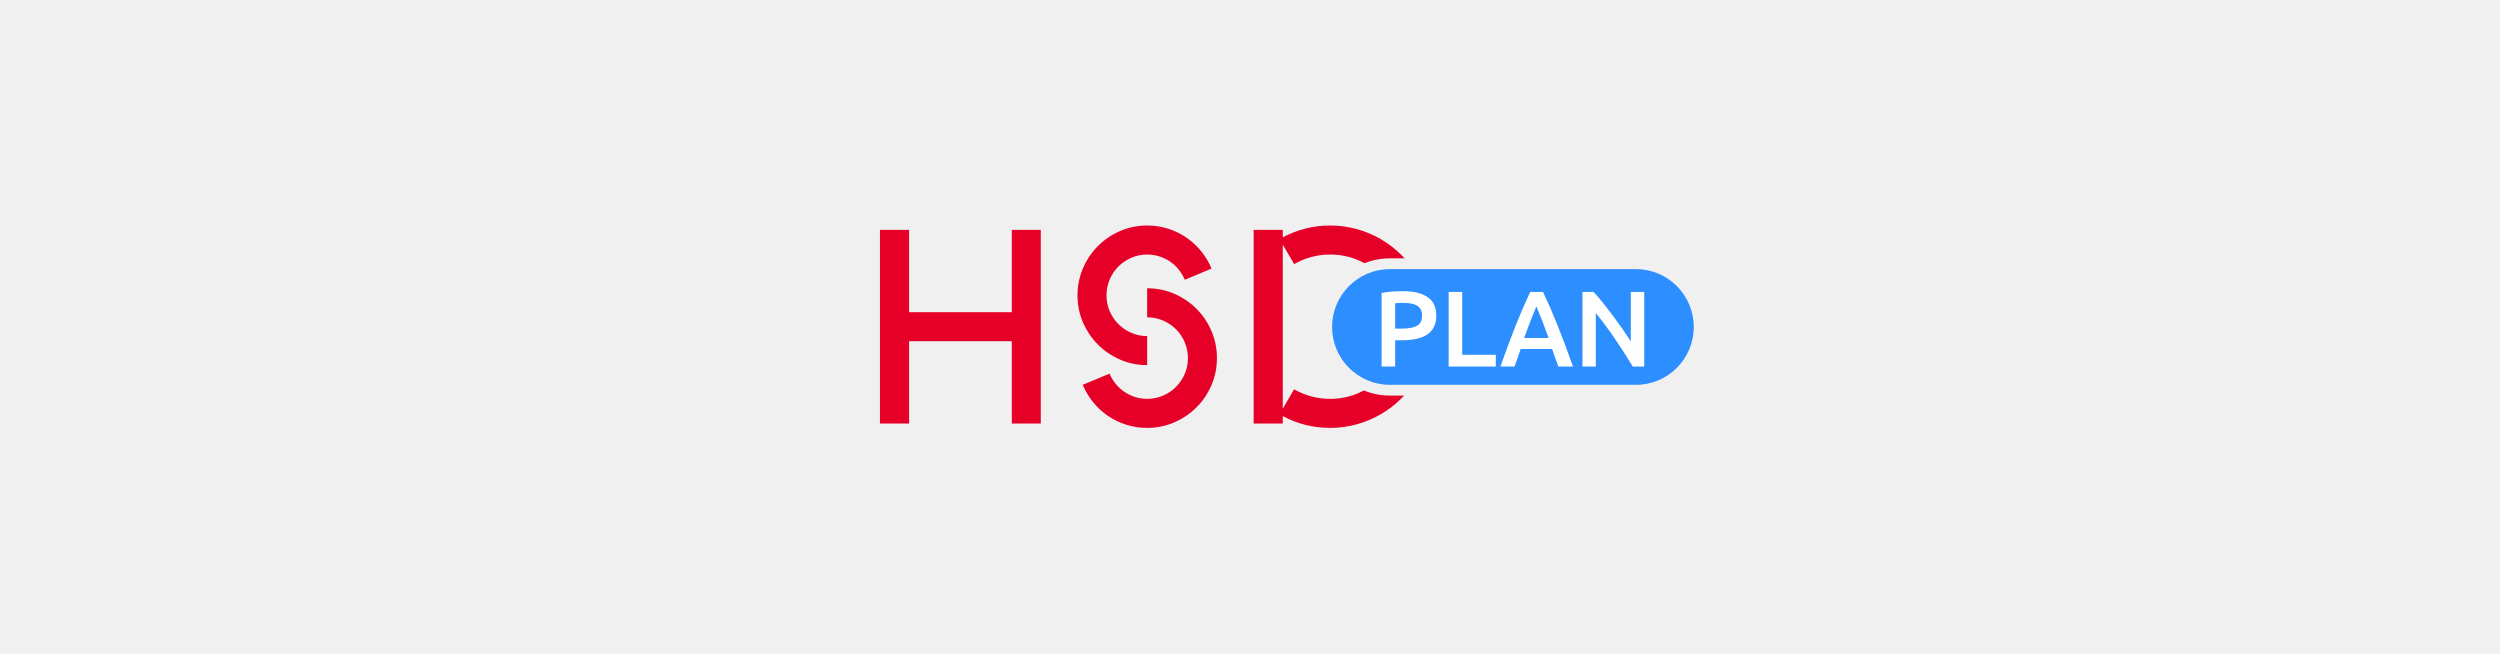
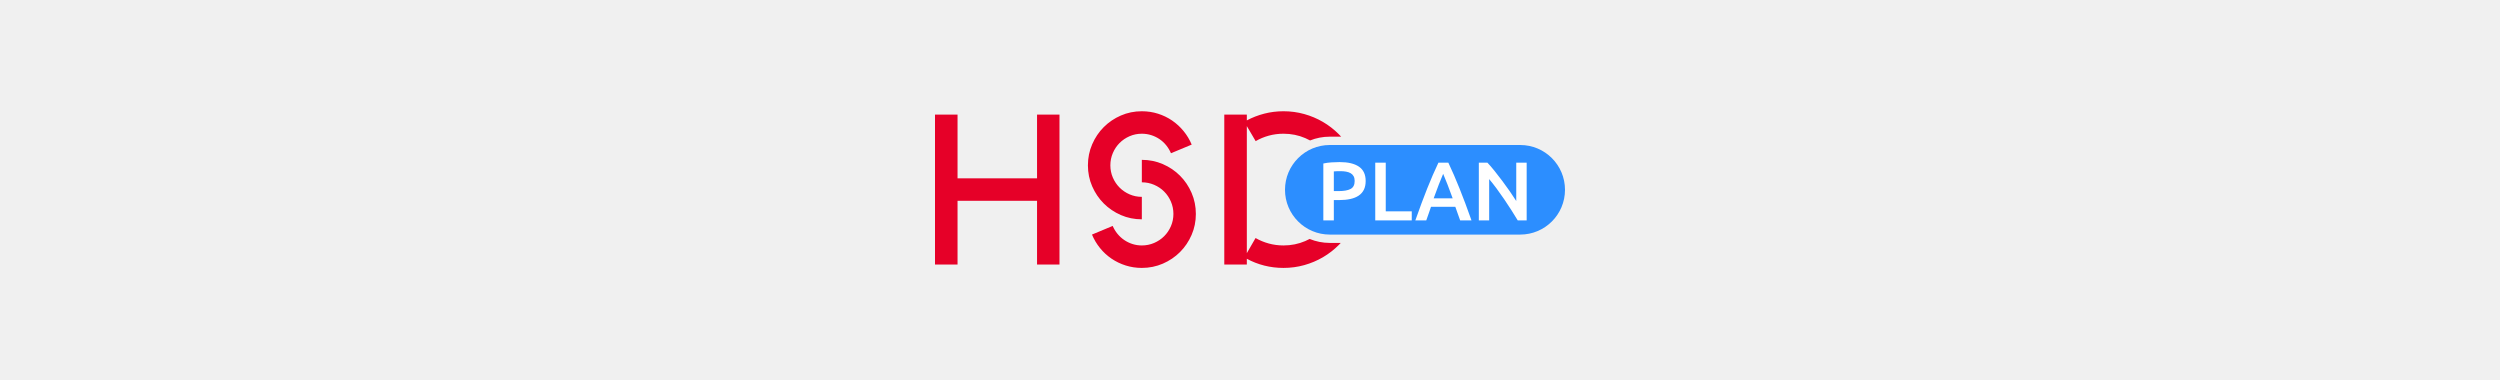
- <svg xmlns="http://www.w3.org/2000/svg" width="4645px" height="1214px" viewBox="0 0 4645 1214" version="1.1">
+ <svg xmlns="http://www.w3.org/2000/svg" width="6000px" height="910px" viewBox="0 0 6000 910" version="1.1">
  <g id="hsd-api-banner" stroke="none" stroke-width="1" fill="none" fill-rule="evenodd">
-     <path d="M2471.356,419 C2488.577,419 2505.189,421.237 2521.191,425.71 C2537.194,430.183 2552.14,436.486 2566.031,444.62 C2579.922,452.753 2592.593,462.553 2604.047,474.021 C2606.002,475.979 2607.909,477.972 2609.766,480 L2582.5,480 C2565.775,480 2549.803,483.22 2535.169,489.074 C2531.409,487.031 2527.521,485.144 2523.506,483.415 C2507.26,476.421 2489.877,472.923 2471.356,472.923 C2459.171,472.923 2447.434,474.469 2436.142,477.559 C2424.851,480.65 2414.332,485.042 2404.584,490.735 L2383.383,454.624 L2383.383,759.62 L2404.34,723.265 C2414.251,728.958 2424.851,733.35 2436.142,736.441 C2447.434,739.531 2459.171,741.077 2471.356,741.077 C2489.877,741.077 2507.26,737.579 2523.506,730.585 C2527.147,729.017 2530.684,727.321 2534.117,725.496 C2549.035,731.623 2565.373,735 2582.5,735 L2582.5,735 L2608.843,735.001 C2607.278,736.685 2605.68,738.344 2604.047,739.979 C2592.593,751.447 2579.922,761.247 2566.031,769.38 C2552.14,777.514 2537.194,783.817 2521.191,788.29 C2505.189,792.763 2488.577,795 2471.356,795 C2455.435,795 2440.082,793.129 2425.298,789.388 C2410.514,785.647 2396.542,780.198 2383.383,773.04 L2383.383,786.948 L2329.283,786.948 L2329.283,427.052 L2383.383,427.052 L2383.383,440.96 C2396.542,433.965 2410.514,428.557 2425.298,424.734 C2440.082,420.911 2455.435,419 2471.356,419 Z M2131.404,535.631 C2149.275,535.631 2166.089,539.047 2181.848,545.879 C2197.607,552.711 2211.335,561.982 2223.032,573.694 C2234.73,585.406 2243.99,599.151 2250.813,614.93 C2257.637,630.708 2261.049,647.544 2261.049,665.437 C2261.049,683.331 2257.637,700.126 2250.813,715.823 C2243.99,731.52 2234.73,745.224 2223.032,756.936 C2211.335,768.648 2197.607,777.92 2181.848,784.752 C2166.089,791.584 2149.275,795 2131.404,795 C2117.919,795 2105.004,793.048 2092.656,789.144 C2080.309,785.24 2068.937,779.75 2058.539,772.674 C2048.142,765.598 2038.963,757.14 2031.002,747.298 C2023.041,737.457 2016.624,726.681 2011.75,714.969 L2061.464,694.229 C2064.388,701.061 2068.206,707.364 2072.917,713.139 C2077.629,718.914 2083.03,723.875 2089.123,728.023 C2095.215,732.171 2101.835,735.383 2108.984,737.661 C2116.132,739.938 2123.605,741.077 2131.404,741.077 C2141.801,741.077 2151.63,739.084 2160.891,735.099 C2170.151,731.113 2178.193,725.705 2185.016,718.873 C2191.84,712.041 2197.241,704.03 2201.222,694.839 C2205.202,685.648 2207.192,675.848 2207.192,665.437 C2207.192,655.027 2205.202,645.186 2201.222,635.914 C2197.241,626.642 2191.84,618.59 2185.016,611.758 C2178.193,604.926 2170.151,599.517 2160.891,595.532 C2151.63,591.547 2141.801,589.554 2131.404,589.554 L2131.404,535.631 Z M1689.1,427.052 L1689.1,580.038 L1879.912,580.038 L1879.912,427.052 L1933.768,427.052 L1933.768,786.948 L1879.912,786.948 L1879.912,633.962 L1689.1,633.962 L1689.1,786.948 L1635,786.948 L1635,427.052 L1689.1,427.052 Z M2131.404,419 C2144.888,419 2157.804,420.952 2170.151,424.856 C2182.498,428.76 2193.83,434.25 2204.146,441.326 C2214.462,448.402 2223.642,456.86 2231.683,466.701 C2239.725,476.543 2246.183,487.319 2251.057,499.031 L2201.344,519.771 C2198.419,512.939 2194.642,506.636 2190.012,500.861 C2185.382,495.086 2180.02,490.125 2173.928,485.977 C2167.836,481.829 2161.175,478.617 2153.945,476.339 C2146.716,474.062 2139.202,472.923 2131.404,472.923 C2121.006,472.923 2111.218,474.916 2102.039,478.901 C2092.859,482.887 2084.858,488.295 2078.035,495.127 C2071.211,501.959 2065.809,510.011 2061.829,519.283 C2057.849,528.555 2055.859,538.396 2055.859,548.807 C2055.859,559.217 2057.849,569.018 2061.829,578.208 C2065.809,587.399 2071.211,595.41 2078.035,602.242 C2084.858,609.074 2092.859,614.483 2102.039,618.468 C2111.218,622.453 2121.006,624.446 2131.404,624.446 L2131.404,678.369 C2113.533,678.369 2096.759,674.953 2081.081,668.121 C2065.403,661.289 2051.716,652.018 2040.019,640.306 C2028.321,628.594 2019.061,614.889 2012.237,599.192 C2005.414,583.495 2002.002,566.7 2002.002,548.807 C2002.002,530.913 2005.414,514.078 2012.237,498.299 C2019.061,482.521 2028.321,468.776 2040.019,457.064 C2051.716,445.352 2065.403,436.08 2081.081,429.248 C2096.759,422.416 2113.533,419 2131.404,419 Z" id="HSD" fill="#E60028" />
-     <g id="Pill" transform="translate(2475, 495)">
-       <rect id="Rectangle" fill="#2C8EFF" x="0" y="5" width="672" height="215" rx="107.5" />
-       <path d="M117.2,186 L117.2,137.2 L129.8,137.2 C139.933,137.2 148.933,136.333 156.8,134.6 C164.667,132.867 171.333,130.167 176.8,126.5 C182.267,122.833 186.433,118.1 189.3,112.3 C192.167,106.5 193.6,99.533 193.6,91.4 C193.6,75.8 188.233,64.333 177.5,57 C166.767,49.667 151.333,46 131.2,46 C125.2,46 118.633,46.233 111.5,46.7 C104.367,47.167 97.867,48.067 92,49.4 L92,49.4 L92,186 L117.2,186 Z M129.4,115.6 L117.2,115.6 L117.2,68.4 C121.333,68 126.6,67.8 133,67.8 C137.8,67.8 142.3,68.167 146.5,68.9 C150.7,69.633 154.333,70.867 157.4,72.6 C160.467,74.333 162.867,76.733 164.6,79.8 C166.333,82.867 167.2,86.667 167.2,91.2 C167.2,100.667 163.933,107.1 157.4,110.5 C150.867,113.9 141.533,115.6 129.4,115.6 L129.4,115.6 Z M304.2,186 L304.2,164.2 L241.8,164.2 L241.8,47.4 L216.6,47.4 L216.6,186 L304.2,186 Z M339,186 C340.867,180.667 342.767,175.3 344.7,169.9 C346.633,164.5 348.533,159 350.4,153.4 L350.4,153.4 L408.8,153.4 C410.667,159 412.6,164.467 414.6,169.8 C416.6,175.133 418.533,180.533 420.4,186 L420.4,186 L447.6,186 C442.4,171.2 437.433,157.533 432.7,145 C427.967,132.467 423.367,120.6 418.9,109.4 C414.433,98.2 410,87.533 405.6,77.4 C401.2,67.267 396.667,57.267 392,47.4 L392,47.4 L368.2,47.4 C363.533,57.267 359,67.267 354.6,77.4 C350.2,87.533 345.767,98.2 341.3,109.4 C336.833,120.6 332.267,132.467 327.6,145 C322.933,157.533 318,171.2 312.8,186 L312.8,186 L339,186 Z M402.4,133 L356.8,133 C361.067,121.133 365.167,110.133 369.1,100 C373.033,89.867 376.533,81.267 379.6,74.2 C382.533,81 386,89.533 390,99.8 C394,110.067 398.133,121.133 402.4,133 L402.4,133 Z M490,186 L490,86.8 C495.6,93.467 501.5,100.967 507.7,109.3 C513.9,117.633 520,126.233 526,135.1 C532,143.967 537.8,152.767 543.4,161.5 C549,170.233 554.067,178.4 558.6,186 L558.6,186 L580,186 L580,47.4 L555,47.4 L555,139.4 C550.467,132.2 545.3,124.433 539.5,116.1 C533.7,107.767 527.7,99.467 521.5,91.2 C515.3,82.933 509.133,74.967 503,67.3 C496.867,59.633 491.133,53 485.8,47.4 L485.8,47.4 L465.2,47.4 L465.2,186 L490,186 Z" id="PLAN" fill="#FFFFFF" fill-rule="nonzero" />
+     <g id="Group" transform="translate(2244, 267)">
+       <path d="M836.356,0 C853.577,0 870.189,2.237 886.191,6.71 C902.194,11.183 917.14,17.486 931.031,25.62 C944.922,33.753 957.593,43.553 969.047,55.021 C971.002,56.979 972.909,58.972 974.766,61 L947.5,61 C930.775,61 914.803,64.22 900.169,70.074 C896.409,68.031 892.521,66.144 888.506,64.415 C872.26,57.421 854.877,53.923 836.356,53.923 C824.171,53.923 812.434,55.469 801.142,58.559 C789.851,61.65 779.332,66.042 769.584,71.735 L748.383,35.624 L748.383,340.62 L769.34,304.265 C779.251,309.958 789.851,314.35 801.142,317.441 C812.434,320.531 824.171,322.077 836.356,322.077 C854.877,322.077 872.26,318.579 888.506,311.585 C892.147,310.017 895.684,308.321 899.117,306.496 C914.035,312.623 930.373,316 947.5,316 L947.5,316 L973.843,316.001 C972.278,317.685 970.68,319.344 969.047,320.979 C957.593,332.447 944.922,342.247 931.031,350.38 C917.14,358.514 902.194,364.817 886.191,369.29 C870.189,373.763 853.577,376 836.356,376 C820.435,376 805.082,374.129 790.298,370.388 C775.514,366.647 761.542,361.198 748.383,354.04 L748.383,367.948 L694.283,367.948 L694.283,8.052 L748.383,8.052 L748.383,21.96 C761.542,14.965 775.514,9.557 790.298,5.734 C805.082,1.911 820.435,0 836.356,0 Z M496.404,116.631 C514.275,116.631 531.089,120.047 546.848,126.879 C562.607,133.711 576.335,142.982 588.032,154.694 C599.73,166.406 608.99,180.151 615.813,195.93 C622.637,211.708 626.049,228.544 626.049,246.437 C626.049,264.331 622.637,281.126 615.813,296.823 C608.99,312.52 599.73,326.224 588.032,337.936 C576.335,349.648 562.607,358.92 546.848,365.752 C531.089,372.584 514.275,376 496.404,376 C482.919,376 470.004,374.048 457.656,370.144 C445.309,366.24 433.937,360.75 423.539,353.674 C413.142,346.598 403.963,338.14 396.002,328.298 C388.041,318.457 381.624,307.681 376.75,295.969 L426.464,275.229 C429.388,282.061 433.206,288.364 437.917,294.139 C442.629,299.914 448.03,304.875 454.123,309.023 C460.215,313.171 466.835,316.383 473.984,318.661 C481.132,320.938 488.605,322.077 496.404,322.077 C506.801,322.077 516.63,320.084 525.891,316.099 C535.151,312.113 543.193,306.705 550.016,299.873 C556.84,293.041 562.241,285.03 566.222,275.839 C570.202,266.648 572.192,256.848 572.192,246.437 C572.192,236.027 570.202,226.186 566.222,216.914 C562.241,207.642 556.84,199.59 550.016,192.758 C543.193,185.926 535.151,180.517 525.891,176.532 C516.63,172.547 506.801,170.554 496.404,170.554 L496.404,116.631 Z M54.1,8.052 L54.1,161.038 L244.912,161.038 L244.912,8.052 L298.768,8.052 L298.768,367.948 L244.912,367.948 L244.912,214.962 L54.1,214.962 L54.1,367.948 L0,367.948 L0,8.052 L54.1,8.052 Z M496.404,0 C509.888,0 522.804,1.952 535.151,5.856 C547.498,9.76 558.83,15.25 569.146,22.326 C579.462,29.402 588.642,37.86 596.683,47.701 C604.725,57.543 611.183,68.319 616.057,80.031 L566.344,100.771 C563.419,93.939 559.642,87.636 555.012,81.861 C550.382,76.086 545.02,71.125 538.928,66.977 C532.836,62.829 526.175,59.617 518.945,57.339 C511.716,55.062 504.202,53.923 496.404,53.923 C486.006,53.923 476.218,55.916 467.039,59.901 C457.859,63.887 449.858,69.295 443.035,76.127 C436.211,82.959 430.809,91.011 426.829,100.283 C422.849,109.555 420.859,119.396 420.859,129.807 C420.859,140.217 422.849,150.018 426.829,159.208 C430.809,168.399 436.211,176.41 443.035,183.242 C449.858,190.074 457.859,195.483 467.039,199.468 C476.218,203.453 486.006,205.446 496.404,205.446 L496.404,259.369 C478.533,259.369 461.759,255.953 446.081,249.121 C430.403,242.289 416.716,233.018 405.019,221.306 C393.321,209.594 384.061,195.889 377.237,180.192 C370.414,164.495 367.002,147.7 367.002,129.807 C367.002,111.913 370.414,95.078 377.237,79.299 C384.061,63.521 393.321,49.776 405.019,38.064 C416.716,26.352 430.403,17.08 446.081,10.248 C461.759,3.416 478.533,0 496.404,0 Z" id="HSD" fill="#E60028" />
+       <g id="Pill" transform="translate(840, 76)">
+         <rect id="Rectangle" fill="#2C8EFF" x="0" y="5" width="672" height="215" rx="107.5" />
+         <path d="M117.2,186 L117.2,137.2 L129.8,137.2 C139.933,137.2 148.933,136.333 156.8,134.6 C164.667,132.867 171.333,130.167 176.8,126.5 C182.267,122.833 186.433,118.1 189.3,112.3 C192.167,106.5 193.6,99.533 193.6,91.4 C193.6,75.8 188.233,64.333 177.5,57 C166.767,49.667 151.333,46 131.2,46 C125.2,46 118.633,46.233 111.5,46.7 C104.367,47.167 97.867,48.067 92,49.4 L92,49.4 L92,186 L117.2,186 Z M129.4,115.6 L117.2,115.6 L117.2,68.4 C121.333,68 126.6,67.8 133,67.8 C137.8,67.8 142.3,68.167 146.5,68.9 C150.7,69.633 154.333,70.867 157.4,72.6 C160.467,74.333 162.867,76.733 164.6,79.8 C166.333,82.867 167.2,86.667 167.2,91.2 C167.2,100.667 163.933,107.1 157.4,110.5 C150.867,113.9 141.533,115.6 129.4,115.6 L129.4,115.6 Z M304.2,186 L304.2,164.2 L241.8,164.2 L241.8,47.4 L216.6,47.4 L216.6,186 L304.2,186 Z M339,186 C340.867,180.667 342.767,175.3 344.7,169.9 C346.633,164.5 348.533,159 350.4,153.4 L350.4,153.4 L408.8,153.4 C410.667,159 412.6,164.467 414.6,169.8 C416.6,175.133 418.533,180.533 420.4,186 L420.4,186 L447.6,186 C442.4,171.2 437.433,157.533 432.7,145 C427.967,132.467 423.367,120.6 418.9,109.4 C414.433,98.2 410,87.533 405.6,77.4 C401.2,67.267 396.667,57.267 392,47.4 L392,47.4 L368.2,47.4 C363.533,57.267 359,67.267 354.6,77.4 C350.2,87.533 345.767,98.2 341.3,109.4 C336.833,120.6 332.267,132.467 327.6,145 C322.933,157.533 318,171.2 312.8,186 L312.8,186 L339,186 Z M402.4,133 L356.8,133 C361.067,121.133 365.167,110.133 369.1,100 C373.033,89.867 376.533,81.267 379.6,74.2 C382.533,81 386,89.533 390,99.8 C394,110.067 398.133,121.133 402.4,133 L402.4,133 Z M490,186 L490,86.8 C495.6,93.467 501.5,100.967 507.7,109.3 C513.9,117.633 520,126.233 526,135.1 C532,143.967 537.8,152.767 543.4,161.5 C549,170.233 554.067,178.4 558.6,186 L558.6,186 L580,186 L580,47.4 L555,47.4 L555,139.4 C550.467,132.2 545.3,124.433 539.5,116.1 C533.7,107.767 527.7,99.467 521.5,91.2 C515.3,82.933 509.133,74.967 503,67.3 C496.867,59.633 491.133,53 485.8,47.4 L485.8,47.4 L465.2,47.4 L465.2,186 L490,186 Z" id="PLAN" fill="#FFFFFF" fill-rule="nonzero" />
+       </g>
    </g>
  </g>
</svg>
